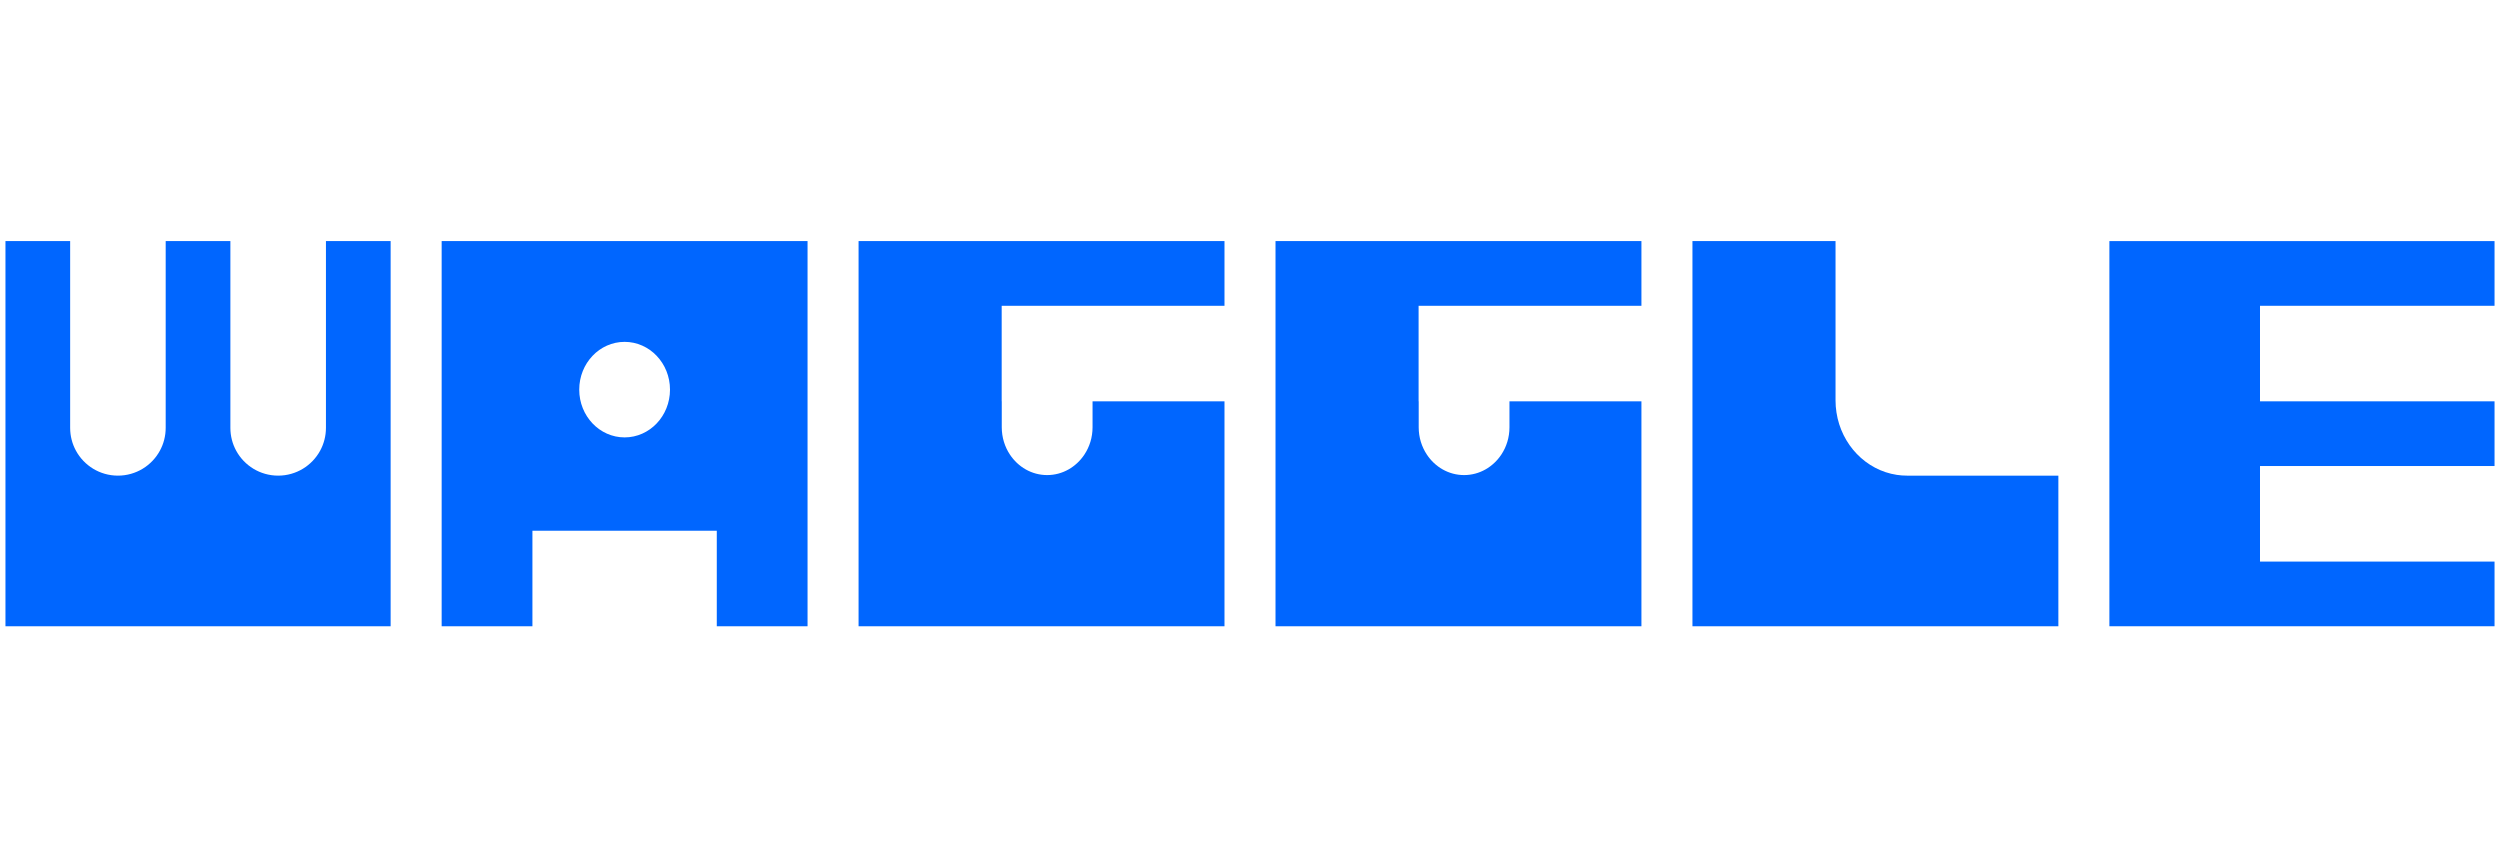
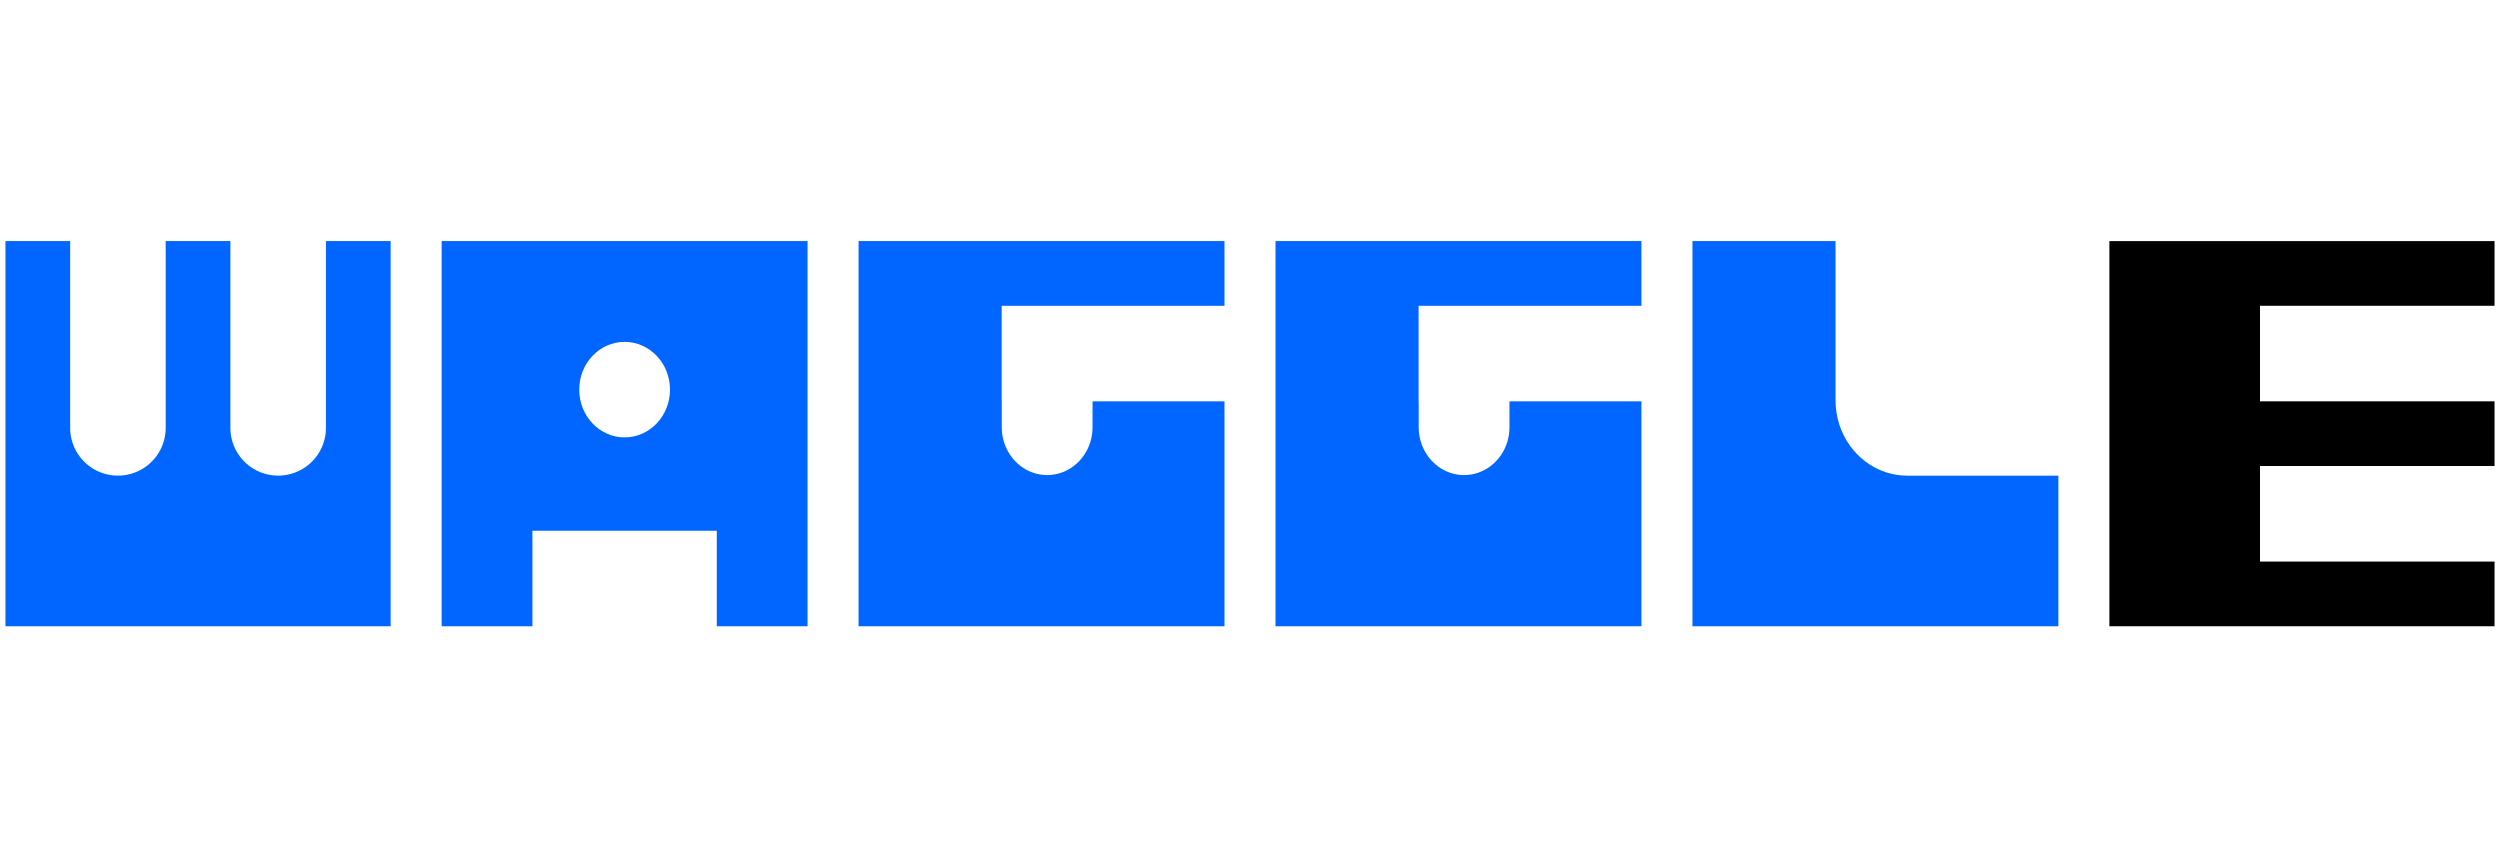
<svg xmlns="http://www.w3.org/2000/svg" width="98" height="34" viewBox="0 0 98 34" fill="none">
  <path d="M12.777 9.451V16.772C12.777 17.096 12.694 17.401 12.55 17.667C12.232 18.25 11.614 18.645 10.904 18.645C10.193 18.645 9.575 18.25 9.258 17.667C9.113 17.401 9.031 17.096 9.031 16.772V9.451H6.495V16.772C6.495 17.096 6.413 17.401 6.268 17.667C5.951 18.25 5.333 18.645 4.623 18.645C3.912 18.645 3.294 18.25 2.977 17.667C2.832 17.401 2.75 17.096 2.75 16.772V9.451H0.214V24.549H15.313V9.451H12.777Z" fill="#0066FF" />
  <path d="M17.313 9.451V24.549H20.871V20.804H28.098V24.549H31.656V9.451H17.312H17.313ZM24.485 17.146C23.502 17.146 22.706 16.308 22.706 15.274C22.706 14.239 23.502 13.401 24.485 13.401C25.467 13.401 26.264 14.239 26.264 15.274C26.264 16.308 25.467 17.146 24.485 17.146Z" fill="#0066FF" />
  <path d="M42.828 15.732V16.749V16.75C42.828 16.75 42.828 16.751 42.828 16.751C42.828 17.148 42.71 17.515 42.51 17.817C42.188 18.304 41.654 18.623 41.048 18.623C40.443 18.623 39.908 18.304 39.587 17.817C39.387 17.515 39.27 17.147 39.269 16.751C39.269 16.751 39.269 16.75 39.269 16.75V16.749V15.732H39.266V11.987H48V9.451H33.656V24.549H48V15.732H42.827H42.828Z" fill="#0066FF" />
  <path d="M59.171 15.732V16.749V16.75C59.171 16.75 59.171 16.751 59.171 16.751C59.171 17.148 59.054 17.515 58.854 17.817C58.532 18.304 57.998 18.623 57.392 18.623C56.787 18.623 56.252 18.304 55.931 17.817C55.731 17.515 55.613 17.147 55.613 16.751C55.613 16.751 55.613 16.75 55.613 16.75V16.749V15.732H55.609V11.987H64.344V9.451H50V24.549H64.344V15.732H59.171H59.171Z" fill="#0066FF" />
  <path d="M74.758 18.645C74.621 18.645 74.487 18.635 74.356 18.615C73.144 18.432 72.182 17.433 71.989 16.165C71.965 16.011 71.953 15.854 71.953 15.693V9.451H66.344V24.549H80.688V18.645H74.758Z" fill="#0066FF" />
-   <path d="M88.592 22.014V18.268H97.786V15.732H88.592V11.987H97.786V9.451H82.688V24.549H97.786V22.014H88.592Z" fill="#0066FF" />
+   <path d="M88.592 22.014V18.268H97.786V15.732H88.592V11.987H97.786V9.451H82.688V24.549H97.786V22.014H88.592Z" fill="currentColor" />
</svg>
